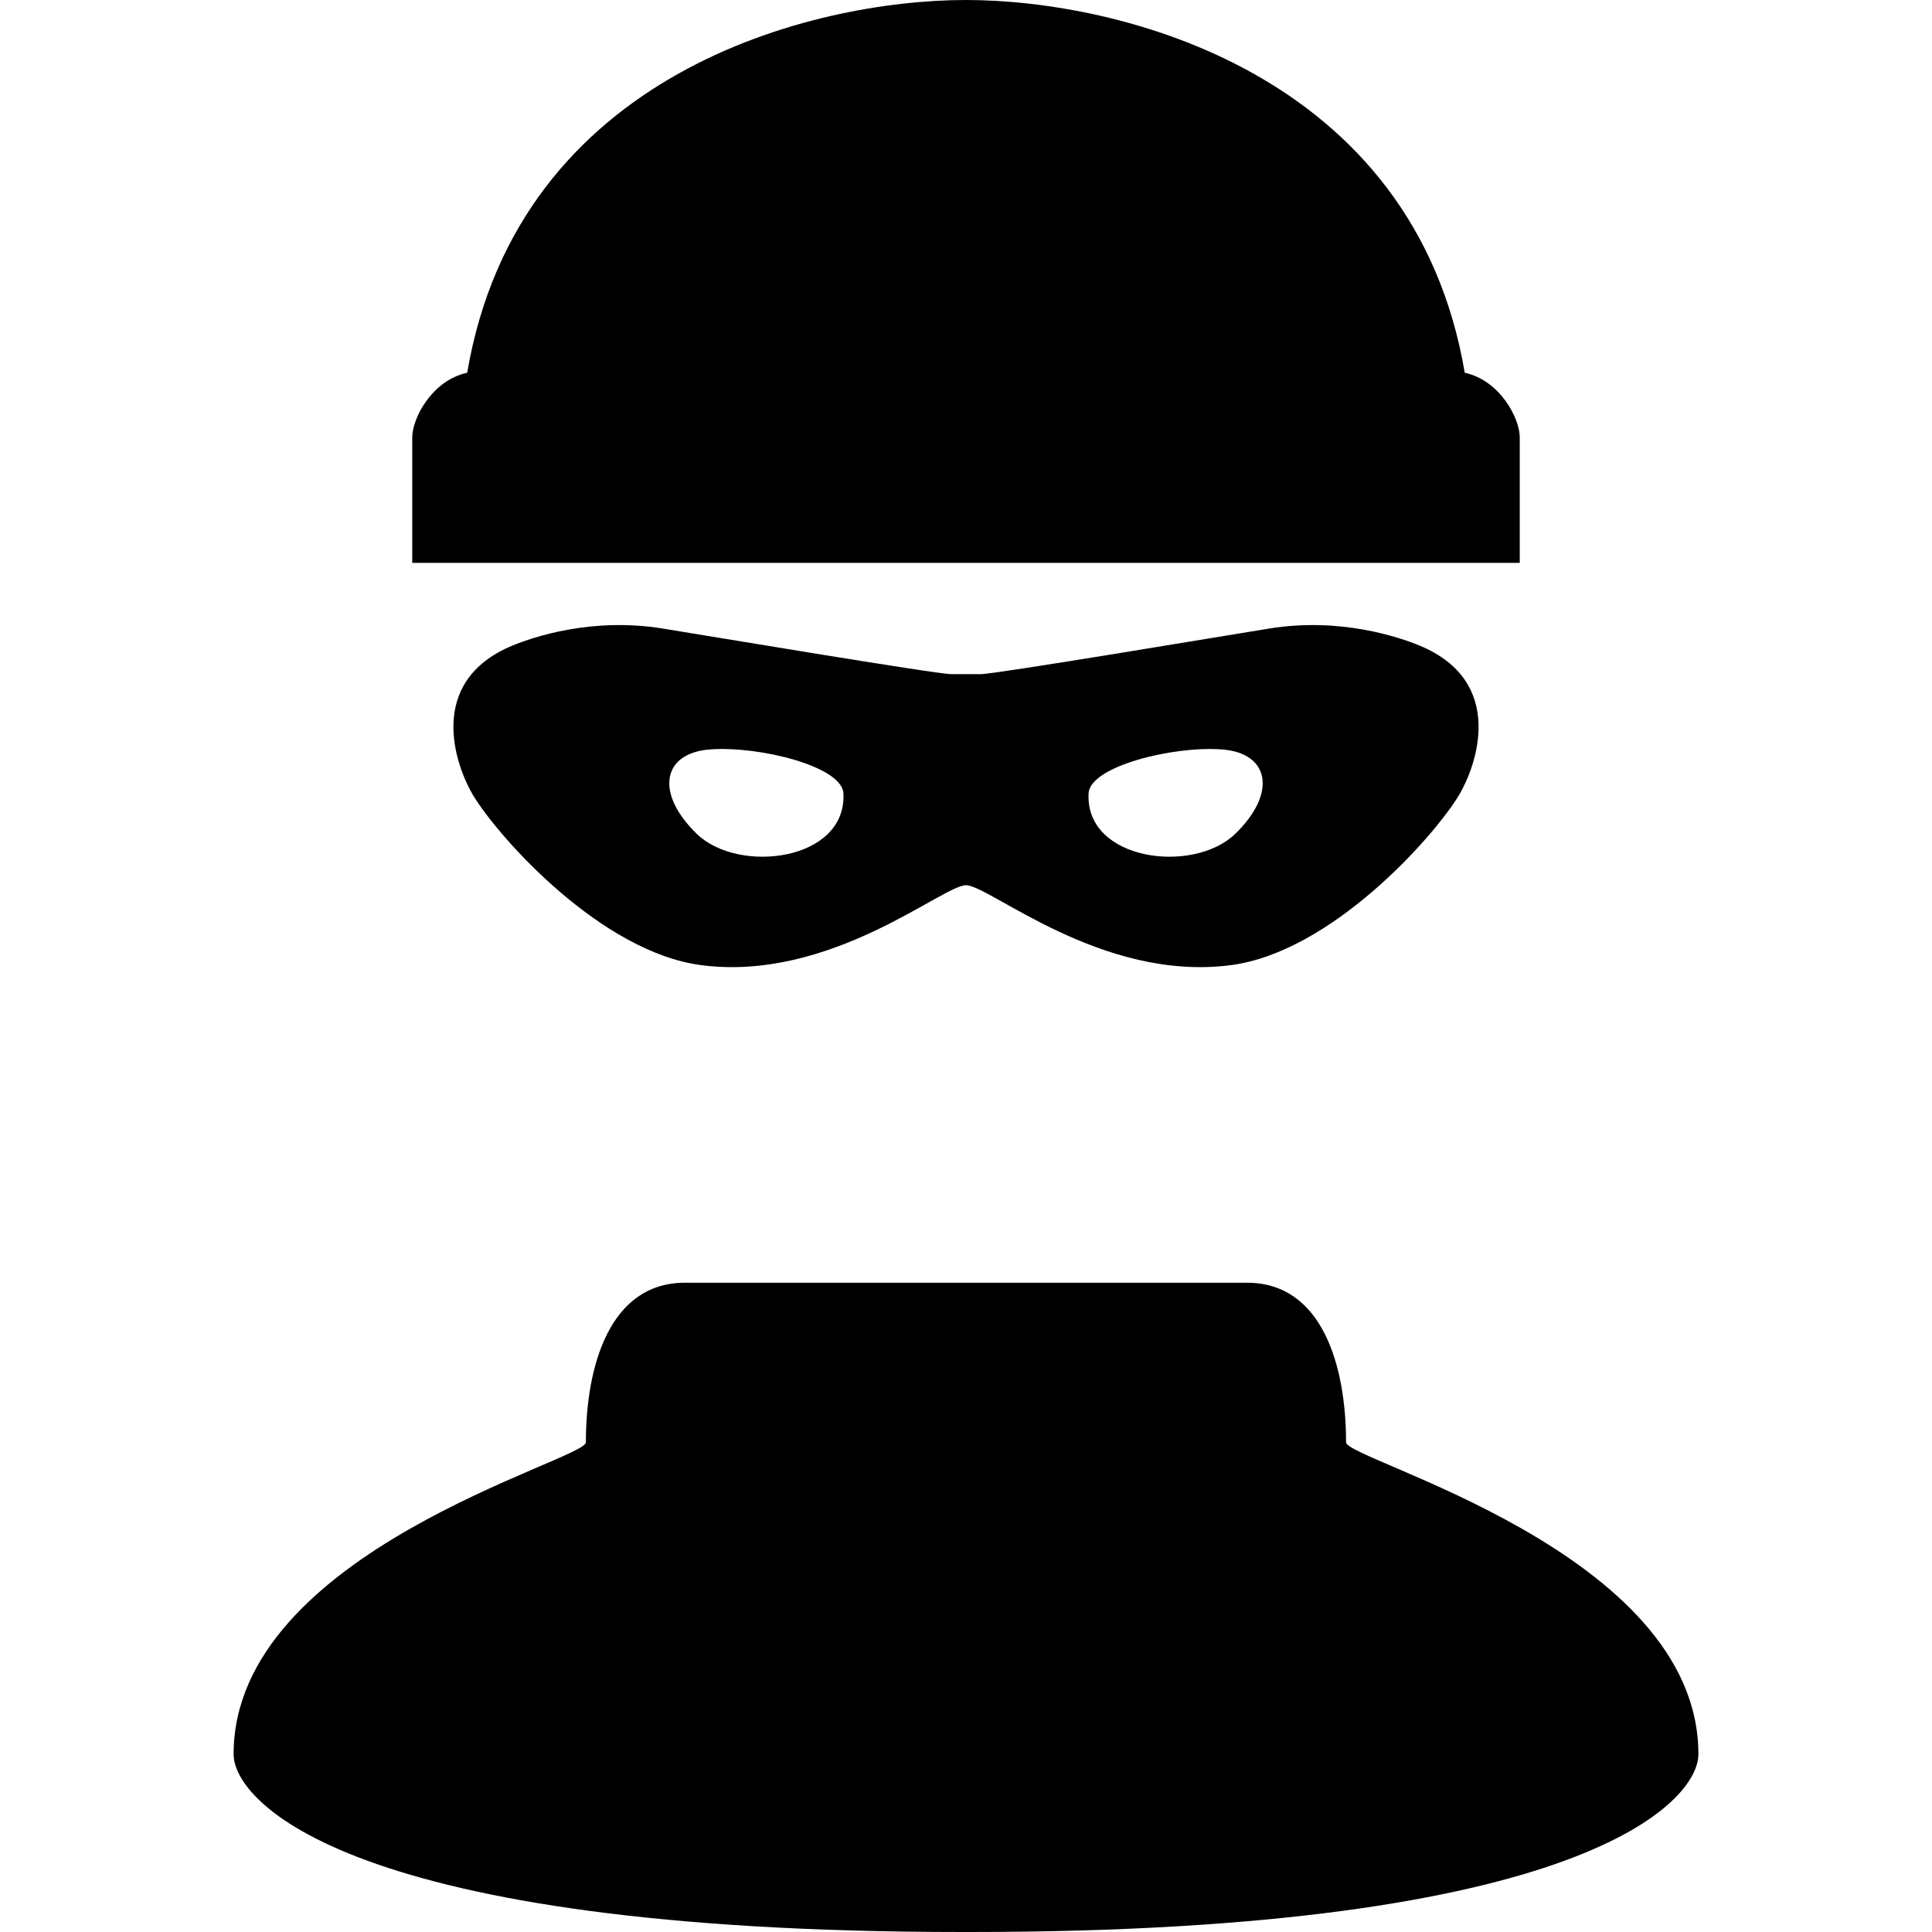
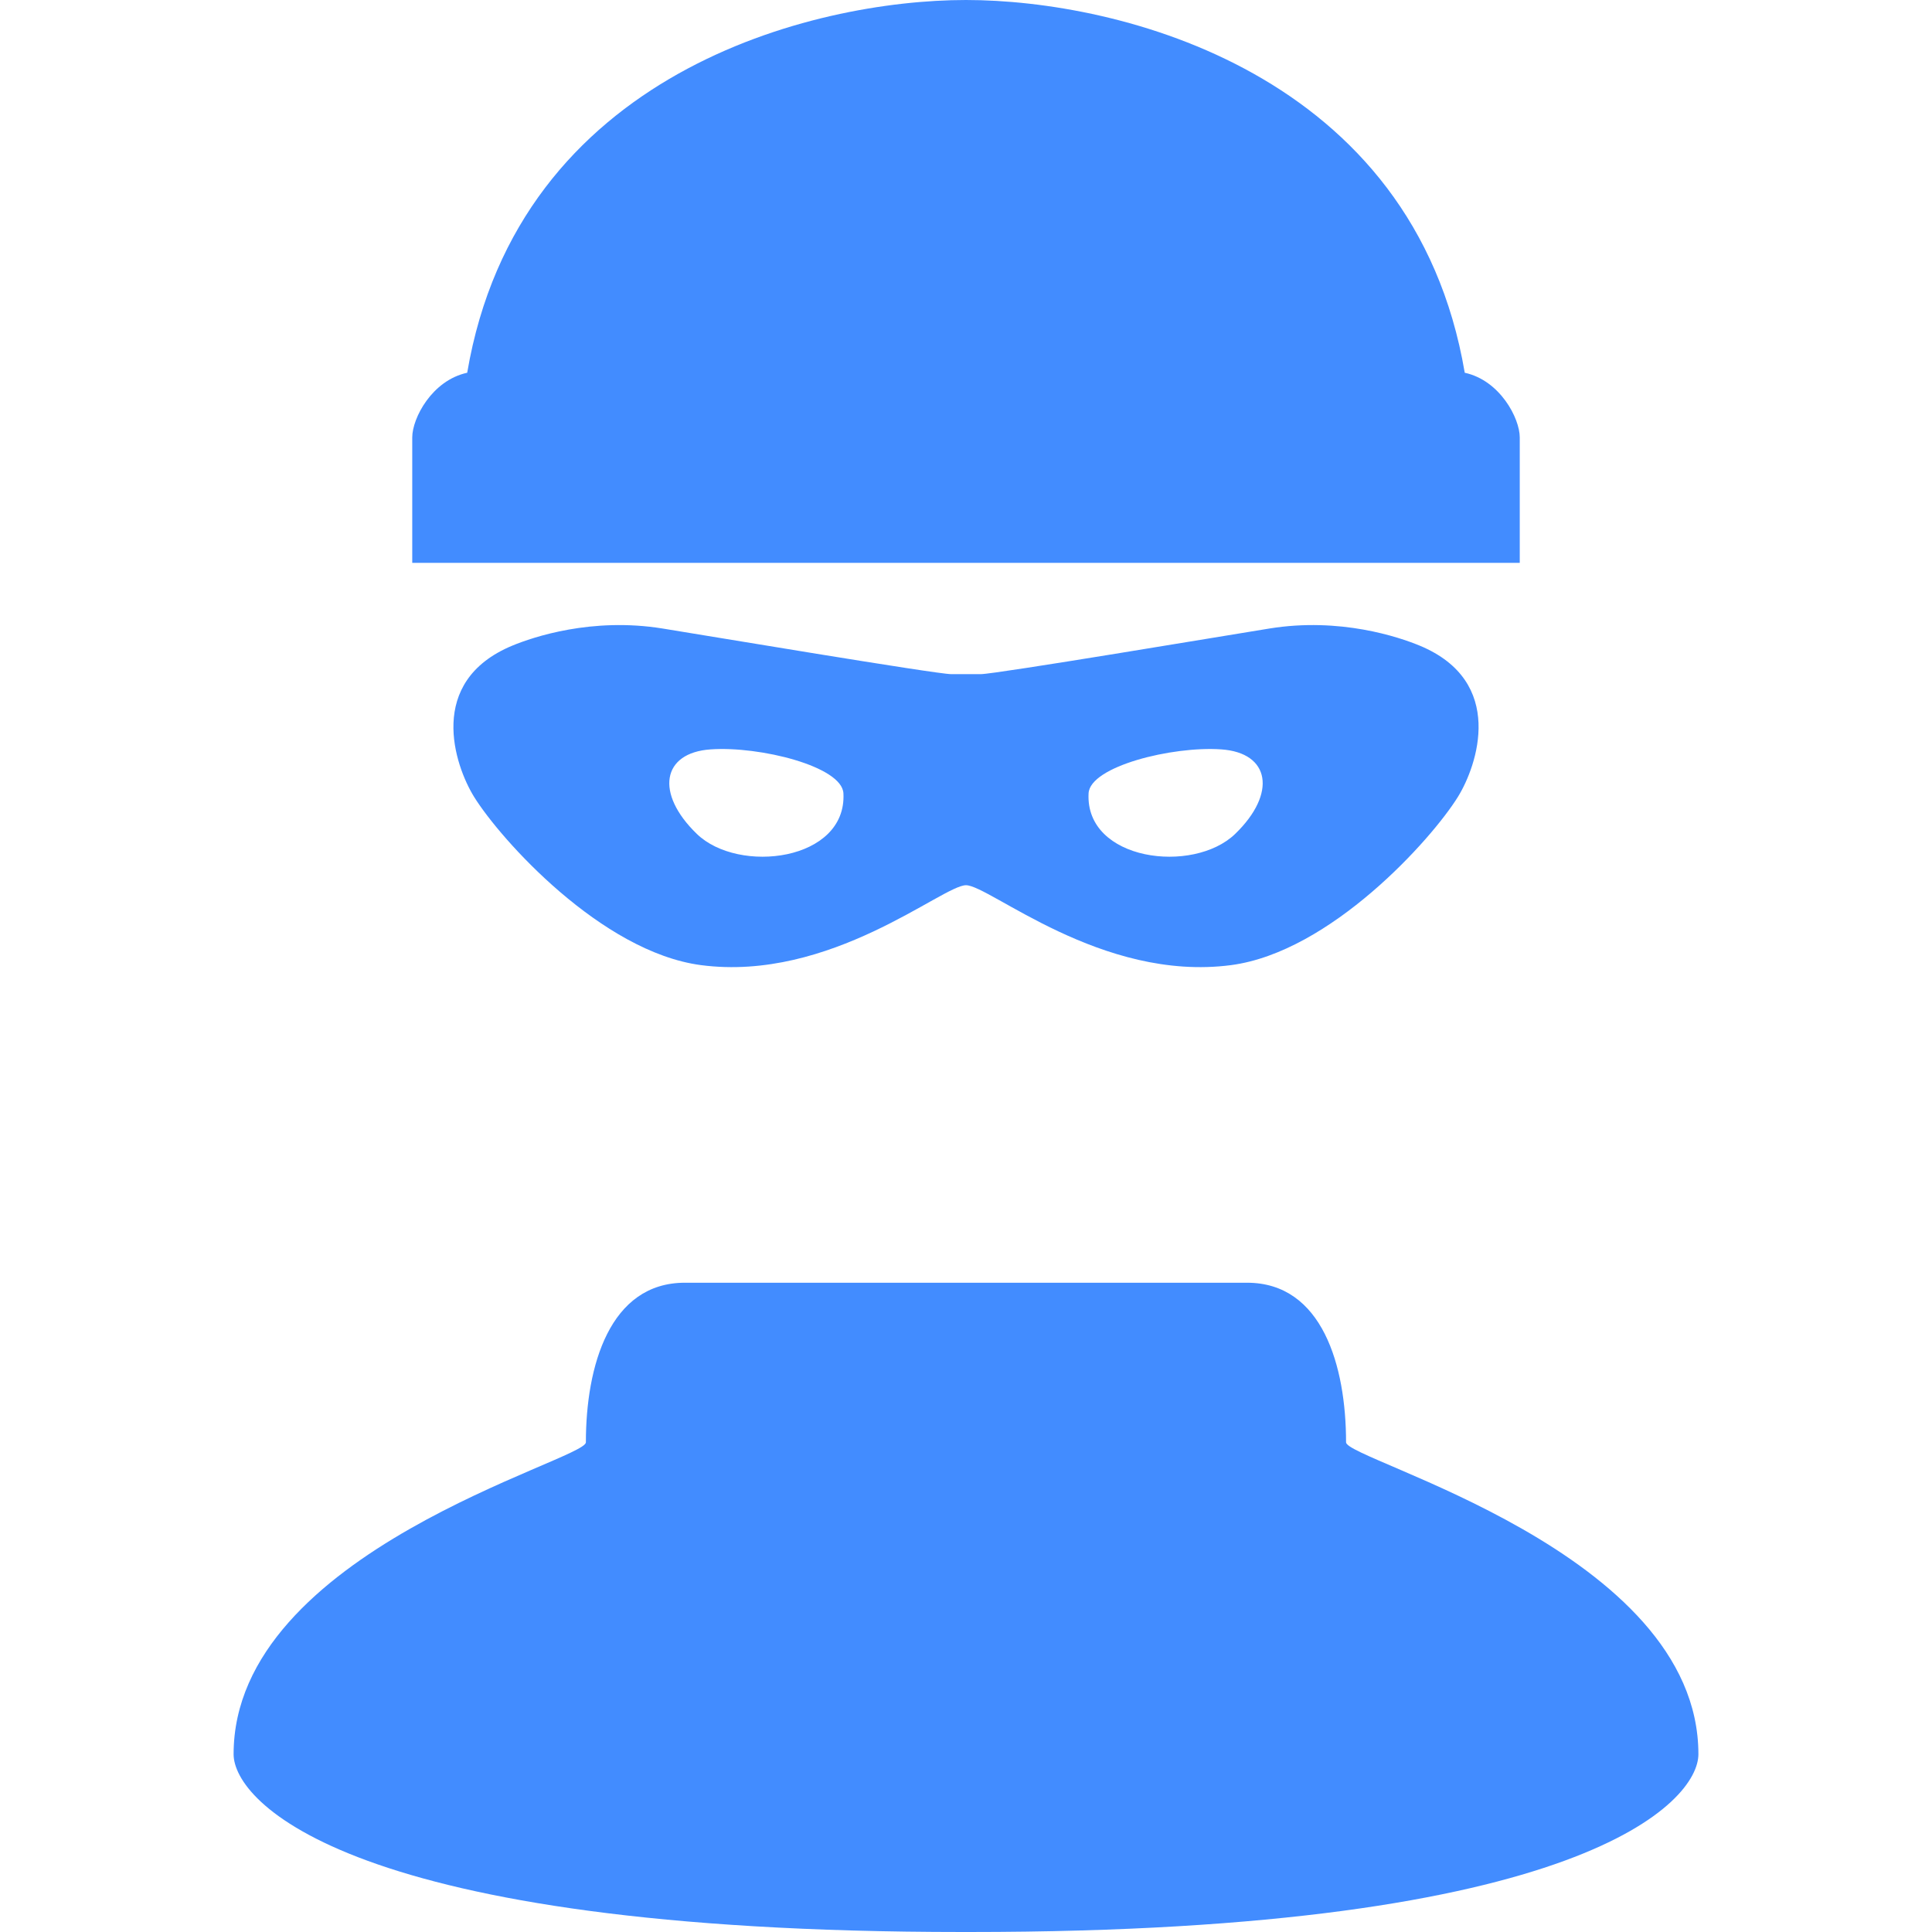
<svg xmlns="http://www.w3.org/2000/svg" version="1.1" id="_x32_" width="800px" height="800px" viewBox="0 0 512 512" xml:space="preserve">
  <style type="text/css">

- 	.st0{fill:#000000;}
+ 	.st0{fill='#428cff';}

</style>
-   <g>
+   <g fill="#428cff">
    <path class="st0" d="M336.406,166.563c-10.891,1.75-72.609,12.094-76.5,12.094c-3.906,0-3.906,0-3.906,0s0,0-3.906,0   s-65.609-10.344-76.5-12.094c-18.719-3.031-34.344,2.266-39.813,4.531c-22.969,9.531-15.25,31.813-10.156,40.063   c7.047,11.344,33.781,41.125,60.125,44.609c34.344,4.516,64-21.172,70.25-21.172c6.234,0,35.906,25.688,70.25,21.172   c26.344-3.484,53.094-33.266,60.125-44.609c5.094-8.25,12.813-30.531-10.156-40.063   C370.734,168.828,355.125,163.531,336.406,166.563z M184.656,220.984c-11.094-10.734-9.25-21.516,3.688-22.391   c12.969-0.906,34.813,4.5,35.172,11.656C224.438,228.156,195.75,231.75,184.656,220.984z M327.344,220.984   c-11.109,10.766-39.797,7.172-38.859-10.734c0.359-7.156,22.203-12.563,35.141-11.656   C336.594,199.469,338.438,210.25,327.344,220.984z" />
    <path class="st0" d="M402.75,115.906c0-5.031-5.219-15.094-14.578-17.125C374.656,19.156,296.563,0,256,0   S137.344,19.156,123.813,98.781c-9.375,2.031-14.563,12.094-14.563,17.125c0,5.047,0,33.25,0,33.25h293.5   C402.75,149.156,402.75,120.953,402.75,115.906z" />
    <path class="st0" d="M356.719,382.234c0-20.203-6.281-42.297-26.234-42.297H181.5c-19.938,0-26.234,22.094-26.234,42.297   c0,4.797-93.359,28.828-93.359,82.656c0,12.516,30.422,47.109,193.031,47.109h2.109c162.625,0,193.047-34.594,193.047-47.109   C450.094,411.063,356.719,387.031,356.719,382.234z" />
  </g>
</svg>
